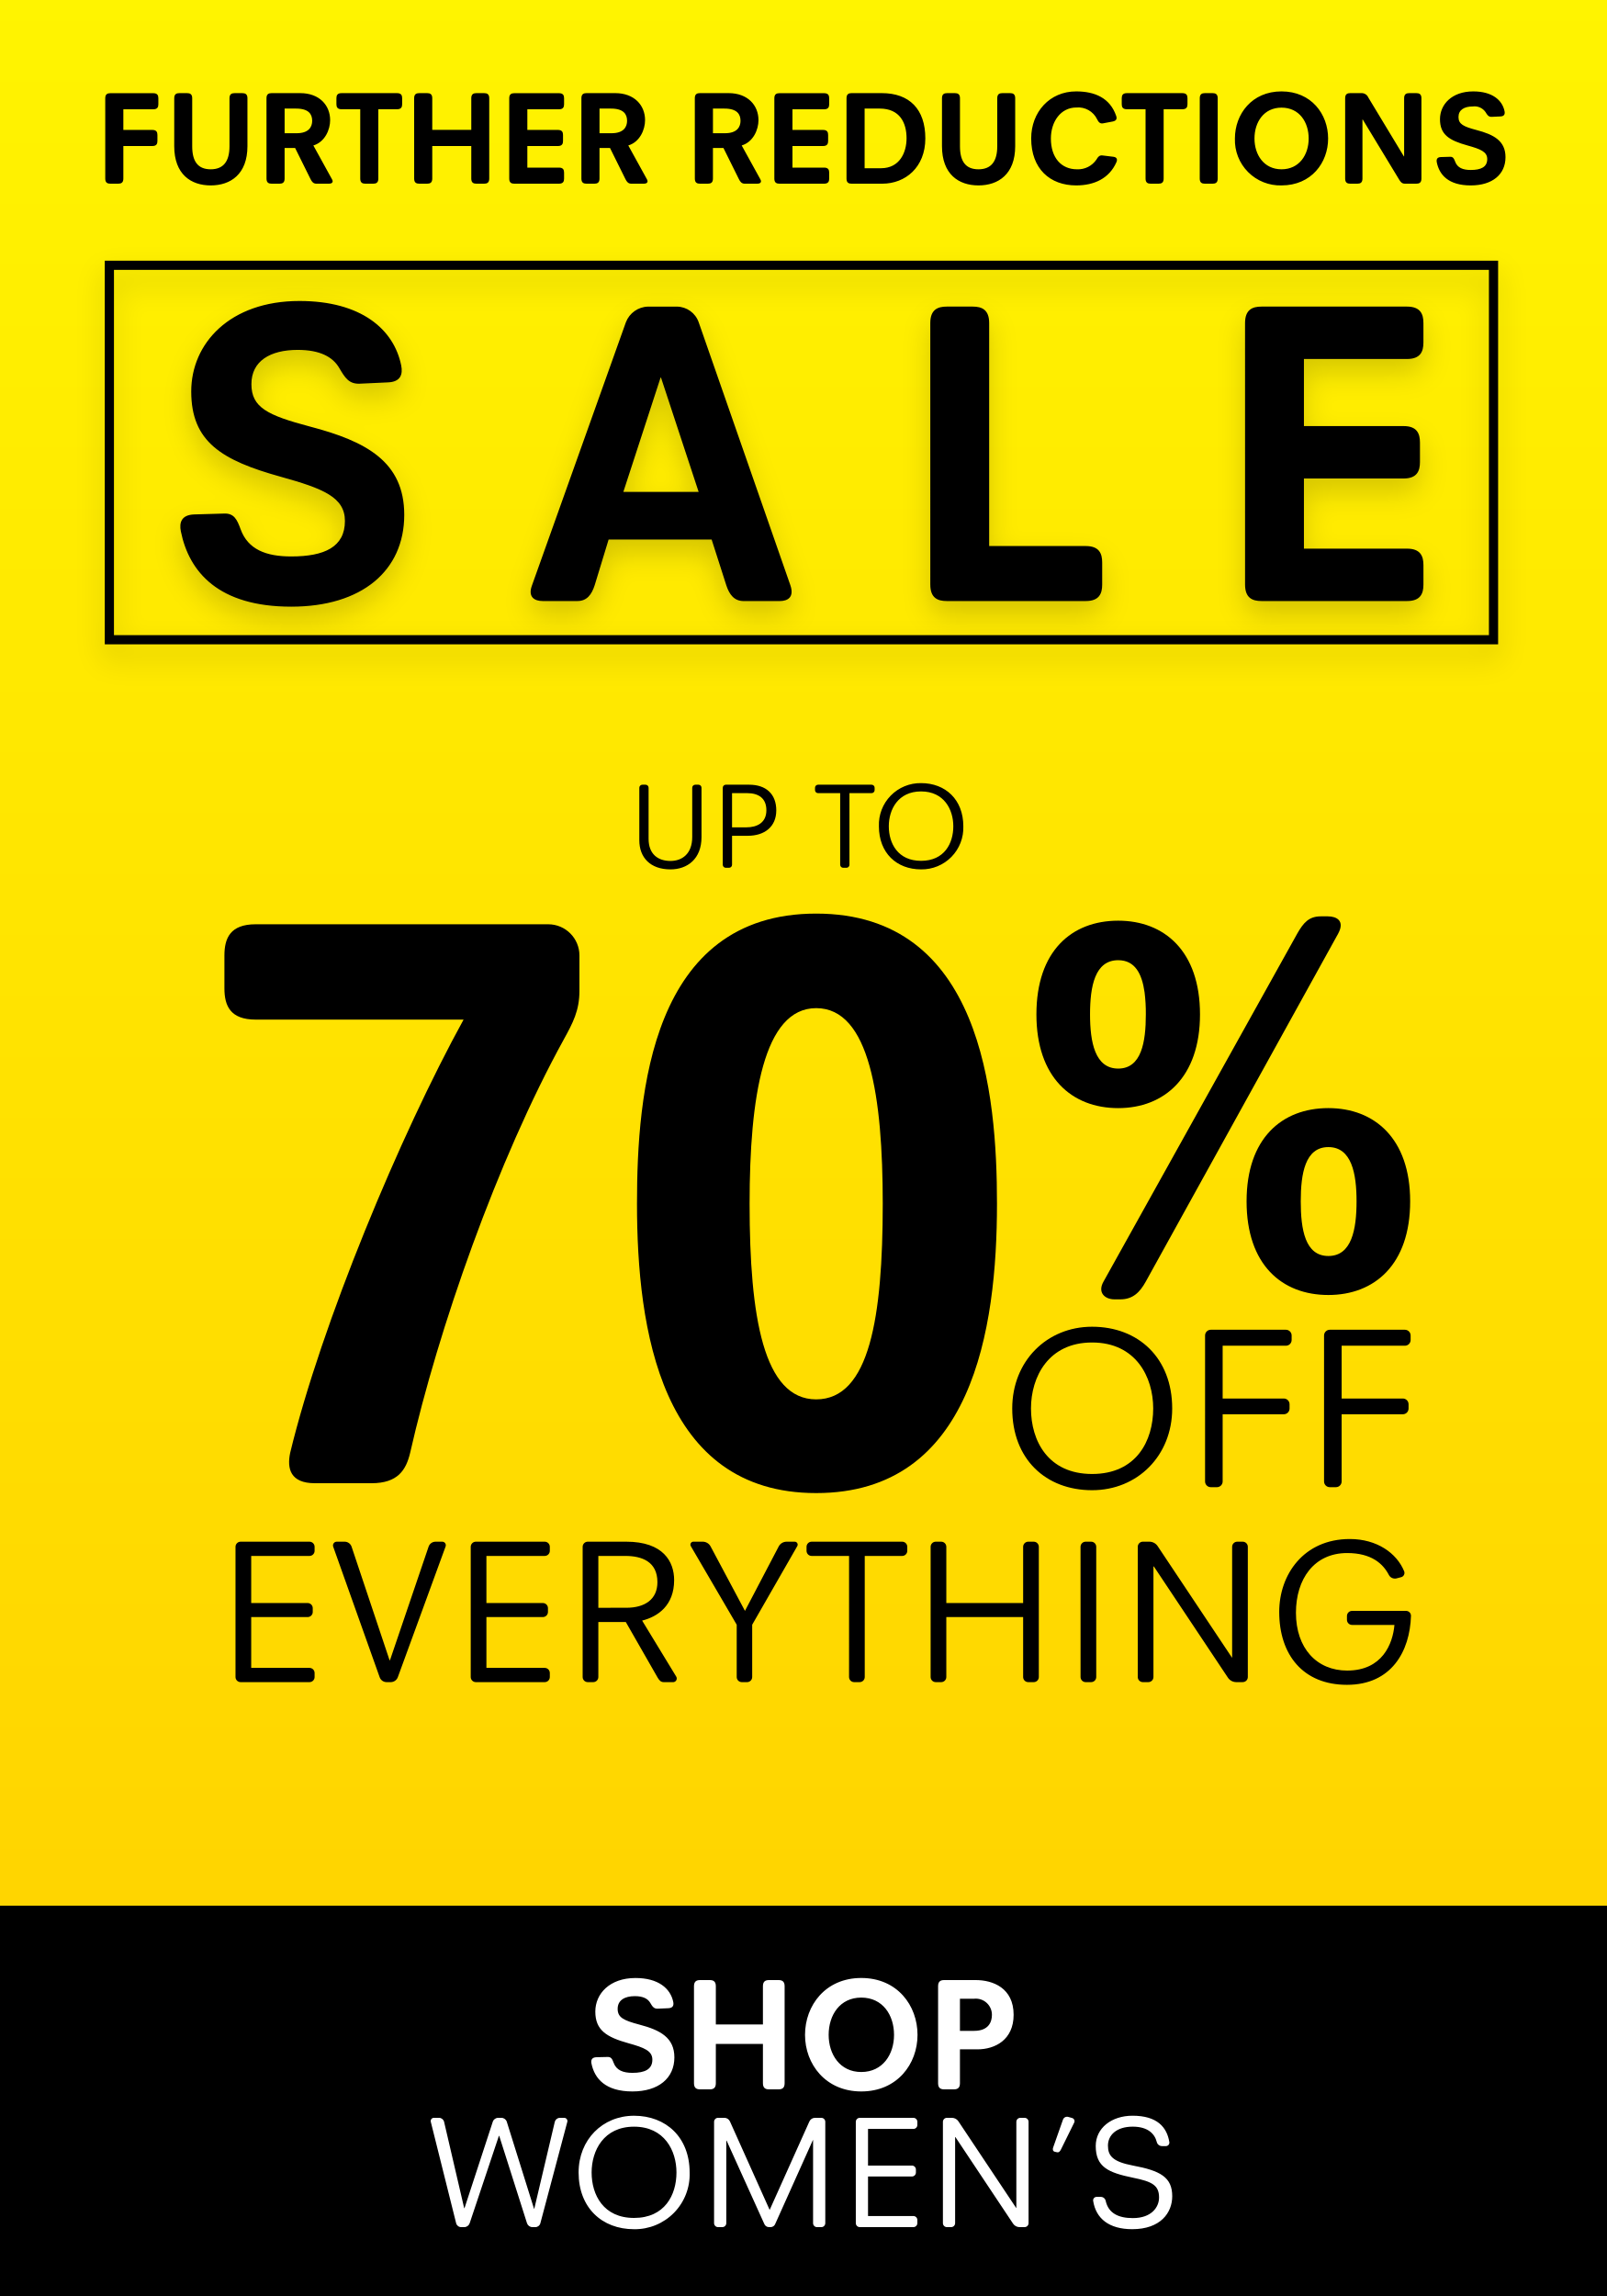
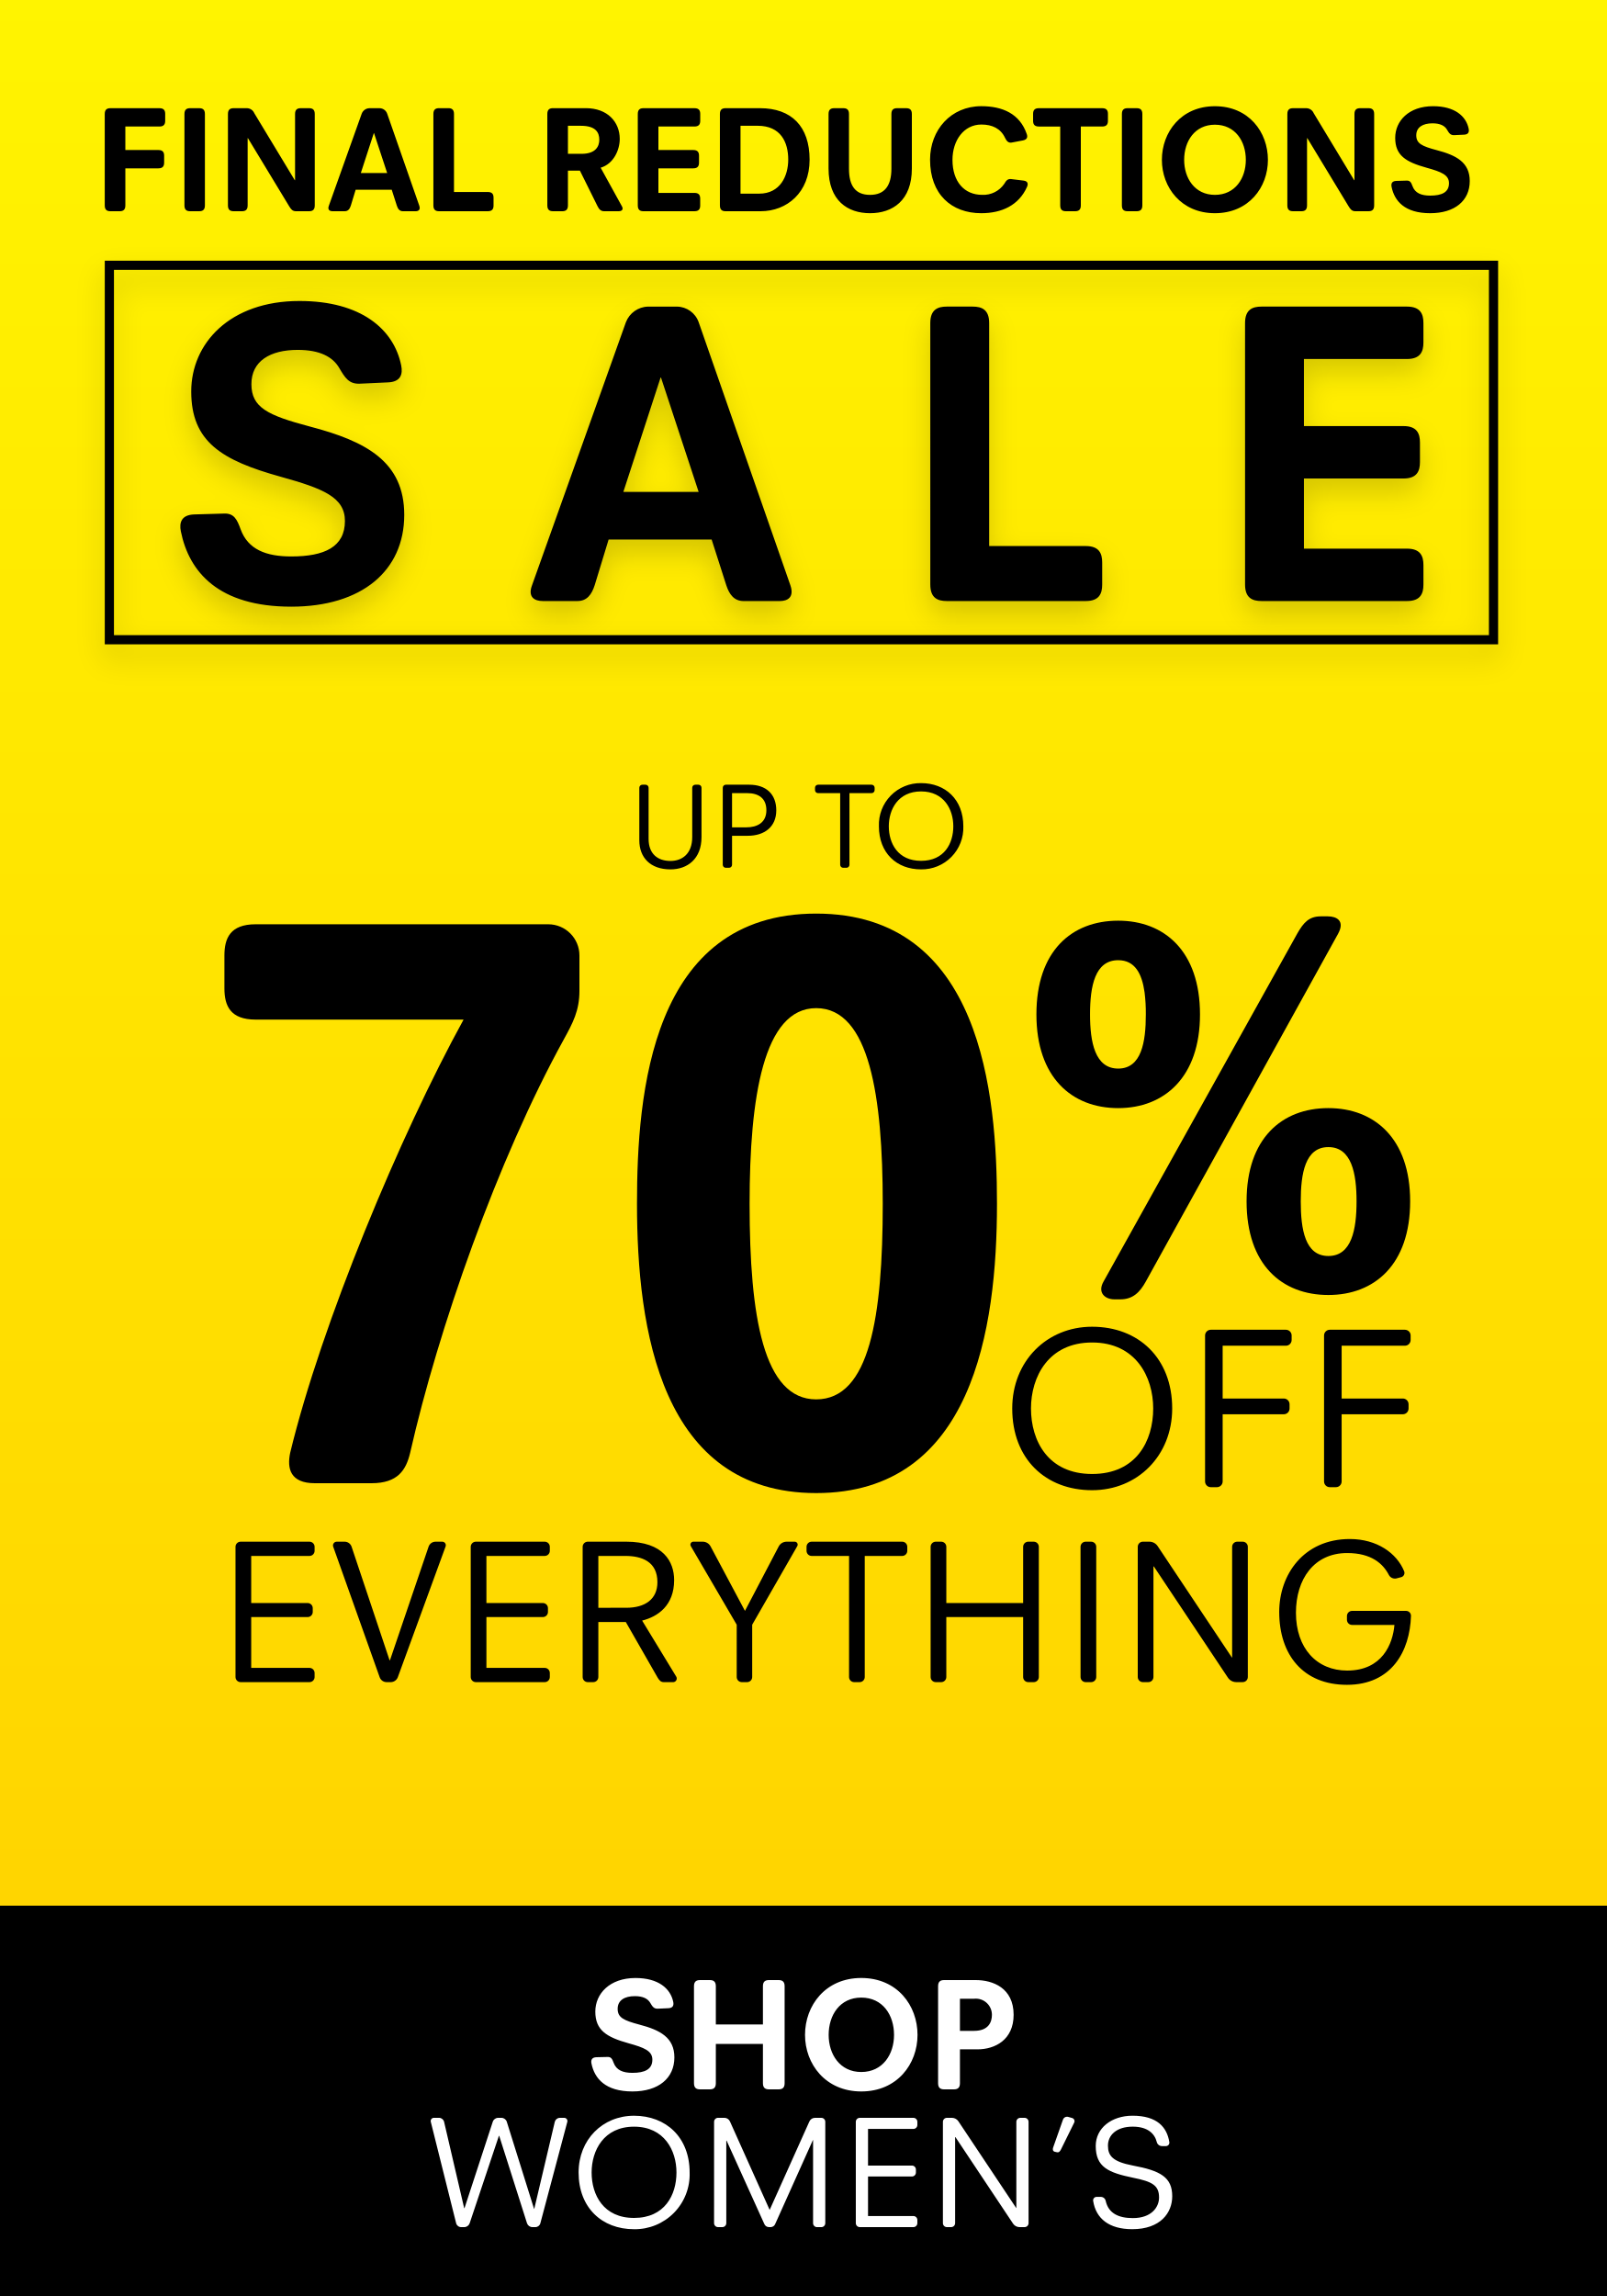
<svg xmlns="http://www.w3.org/2000/svg" viewBox="0 0 350 500">
  <defs>
    <style>
      .cls-1 {
        clip-path: url(#clip-Womens);
      }

      .cls-2 {
+         fill: #fff;
+       }
+ 
+       .cls-3 {
        fill: url(#linear-gradient);
      }

-       .cls-3, .cls-6 {
+       .cls-4, .cls-6 {
        fill: none;
      }

-       .cls-3 {
+       .cls-4 {
        stroke: #000;
        stroke-width: 2px;
-       }
- 
-       .cls-4 {
-         fill: #fff;
      }

      .cls-5 {
        stroke: none;
      }

      .cls-7 {
        filter: url(#Rectangle_702);
      }

      .cls-8 {
        filter: url(#Path_424);
      }
    </style>
    <linearGradient id="linear-gradient" x1="0.5" x2="0.5" y2="1" gradientUnits="objectBoundingBox">
      <stop offset="0" stop-color="#fff400" />
      <stop offset="1" stop-color="#ffce00" />
    </linearGradient>
-     <filter id="Path_424" x="30.273" y="59.54" width="288.748" height="84.574" filterUnits="userSpaceOnUse">
+     <filter id="Path_424" x="30.273" y="59.545" width="288.748" height="84.568" filterUnits="userSpaceOnUse">
      <feOffset dy="3" input="SourceAlpha" />
      <feGaussianBlur stdDeviation="3" result="blur" />
      <feFlood flood-opacity="0.161" />
      <feComposite operator="in" in2="blur" />
      <feComposite in="SourceGraphic" />
    </filter>
    <filter id="Rectangle_702" x="13.82" y="50.77" width="321.464" height="101.546" filterUnits="userSpaceOnUse">
      <feOffset dy="3" input="SourceAlpha" />
      <feGaussianBlur stdDeviation="3" result="blur-2" />
      <feFlood flood-opacity="0.161" />
      <feComposite operator="in" in2="blur-2" />
      <feComposite in="SourceGraphic" />
    </filter>
    <clipPath id="clip-Womens">
      <rect width="350" height="500" />
    </clipPath>
  </defs>
  <g id="Womens" class="cls-1">
-     <rect class="cls-4" width="350" height="500" />
-     <rect id="Rectangle_13" data-name="Rectangle 13" class="cls-2" width="350" height="500" />
+     <rect class="cls-2" width="350" height="500" />
+     <rect id="Rectangle_1011" data-name="Rectangle 1011" class="cls-2" width="350" height="500" />
+     <rect id="Rectangle_13" data-name="Rectangle 13" class="cls-3" width="350" height="500" />
    <g class="cls-8" transform="matrix(1, 0, 0, 1, 0, 0)">
      <path id="Path_424-2" data-name="Path 424" d="M148.306,56.936c1.792,8.864,8.2,16.408,24.046,16.408,15.37,0,24.611-7.827,24.611-19.991,0-11.6-8.3-16.03-20.557-19.237-9.241-2.452-12.73-4.149-12.73-9.241,0-5,4.055-7.449,10.09-7.449,4.809,0,7.638,1.509,9.053,3.96,1.226,2.075,2.075,3.489,4.432,3.4l6.129-.283c2.829-.094,3.3-1.792,2.923-3.678-1.6-7.921-8.77-14.05-22.16-14.05-15.182,0-23.574,9.241-23.574,19.708,0,10.938,6.6,14.993,19.519,18.576,9.147,2.546,13.956,4.432,13.956,9.618,0,5.658-4.432,7.732-11.693,7.732-5.469,0-9.43-1.509-11.033-5.941-.754-2.075-1.414-3.489-3.583-3.4l-6.506.189C148.4,53.353,147.929,55.05,148.306,56.936Zm76.475,11.787c-.943,2.546.566,3.395,2.357,3.395h7.544c2.074,0,3.112-1.414,3.772-3.489l3.018-9.9h22.443l3.206,10c.66,1.98,1.7,3.395,3.772,3.395h7.827c1.792,0,3.206-.849,2.357-3.395L261.085,11.391A5.08,5.08,0,0,0,256.37,8h-6.318a5.3,5.3,0,0,0-4.809,3.395Zm19.9-20.368,8.11-24.894h.094l8.2,24.894Zm66.856,20.18c0,2.923,1.6,3.583,3.583,3.583h30.269c2.923,0,3.583-1.6,3.583-3.583v-4.81c0-1.98-.66-3.583-3.583-3.583H324.358V11.579c0-2.923-1.6-3.583-3.583-3.583h-5.658c-1.98,0-3.583.66-3.583,3.583Zm68.554,0c0,2.923,1.6,3.583,3.583,3.583h31.684c2.923,0,3.583-1.6,3.583-3.583V64.291c0-1.98-.66-3.583-3.583-3.583H392.912V45.432H414.6c2.923,0,3.583-1.6,3.583-3.583V37.6c0-1.98-.66-3.583-3.583-3.583H392.912V19.406h22.443c2.923,0,3.583-1.6,3.583-3.583V11.579c0-1.98-.66-3.583-3.583-3.583H383.671c-1.98,0-3.583.66-3.583,3.583Z" transform="translate(-108.92 58.77)" />
    </g>
    <g class="cls-7" transform="matrix(1, 0, 0, 1, 0, 0)">
-       <g id="Rectangle_702-2" data-name="Rectangle 702" class="cls-3" transform="translate(22.82 56.77)">
+       <g id="Rectangle_702-2" data-name="Rectangle 702" class="cls-4" transform="translate(22.82 56.77)">
        <rect class="cls-5" width="303.464" height="83.546" />
        <rect class="cls-6" x="1" y="1" width="301.464" height="81.546" />
      </g>
    </g>
    <path id="Path_27" data-name="Path 27" d="M1.14,18.938c0,11.042,7.311,17.8,17.394,17.8,9.882,0,17.445-7.512,17.445-17.8,0-10.991-7.361-17.8-17.445-17.8C8.652,1.14,1.14,8.652,1.14,18.938Zm4.084,0c0-6.857,3.781-14.369,13.31-14.369s13.31,7.512,13.31,14.369c0,7.059-3.681,14.268-13.31,14.268C8.955,33.206,5.224,26,5.224,18.938ZM43.138,34.819a1.248,1.248,0,0,0,1.26,1.26H45.71a1.248,1.248,0,0,0,1.26-1.26V20.2H60.28a1.248,1.248,0,0,0,1.26-1.26v-.91a1.248,1.248,0,0,0-1.26-1.26H46.97V5.274H60.734a1.248,1.248,0,0,0,1.26-1.26V3.056a1.248,1.248,0,0,0-1.26-1.26H44.4a1.248,1.248,0,0,0-1.26,1.26Zm25.915,0a1.248,1.248,0,0,0,1.26,1.26h1.311a1.248,1.248,0,0,0,1.26-1.26V20.2H86.2a1.248,1.248,0,0,0,1.26-1.26v-.91a1.248,1.248,0,0,0-1.26-1.26H72.885V5.274H86.649a1.248,1.248,0,0,0,1.26-1.26V3.056a1.248,1.248,0,0,0-1.26-1.26H70.314a1.248,1.248,0,0,0-1.26,1.26Z" transform="translate(219.321 287.784)" />
-     <path id="Path_422" data-name="Path 422" d="M450.678,101.862c-1.416,2.477.354,3.893,2.359,3.893h1.3c2.713,0,4.247-1.534,5.545-3.893l41.88-75.738c1.534-2.831-.354-3.775-2.241-3.775h-1.534c-2.6,0-3.775,1.416-5.073,3.657Zm3.185-37.751c10.028,0,17.814-6.724,17.814-20.409,0-13.8-7.786-20.409-17.814-20.409-10.146,0-17.814,6.606-17.814,20.409C436.049,57.387,443.717,64.111,453.863,64.111Zm0-8.612c-5.073,0-6.135-5.781-6.135-11.8,0-6.135,1.062-11.8,6.135-11.8,3.663,0,5.173,2.952,5.742,6.993a35.554,35.554,0,0,1,.275,4.8c0,6.027-.944,11.808-6.017,11.808Zm27.959,28.9c0,13.8,7.668,20.409,17.814,20.409,10.028,0,17.814-6.606,17.814-20.409,0-13.685-7.786-20.291-17.814-20.291-10.145,0-17.813,6.61-17.813,20.292Zm11.8,0c0-6.017.944-11.8,6.017-11.8s6.135,5.781,6.135,11.8c0,6.135-1.062,11.915-6.135,11.915S493.62,90.537,493.62,84.4Z" transform="translate(-210.321 177.204)" />
+     <path id="Path_422" data-name="Path 422" d="M450.678,101.862c-1.416,2.477.354,3.893,2.359,3.893h1.3c2.713,0,4.247-1.534,5.545-3.893l41.88-75.738c1.534-2.831-.354-3.775-2.241-3.775h-1.534c-2.6,0-3.775,1.416-5.073,3.657Zm3.185-37.751c10.028,0,17.814-6.724,17.814-20.409,0-13.8-7.786-20.409-17.814-20.409-10.146,0-17.814,6.606-17.814,20.409C436.049,57.387,443.717,64.111,453.863,64.111Zm0-8.612c-5.073,0-6.135-5.781-6.135-11.8,0-6.135,1.062-11.8,6.135-11.8,3.663,0,5.173,2.952,5.742,6.993a35.549,35.549,0,0,1,.275,4.8c0,6.027-.944,11.808-6.017,11.808Zm27.959,28.9c0,13.8,7.668,20.409,17.814,20.409,10.028,0,17.814-6.606,17.814-20.409,0-13.685-7.786-20.291-17.814-20.291-10.145,0-17.813,6.61-17.813,20.292Zm11.8,0c0-6.017.944-11.8,6.017-11.8s6.135,5.781,6.135,11.8c0,6.135-1.062,11.915-6.135,11.915S493.62,90.537,493.62,84.4Z" transform="translate(-210.321 177.204)" />
    <path id="Path_427" data-name="Path 427" d="M9.232,35.824a1.114,1.114,0,0,0,1.124,1.124H25.334a1.114,1.114,0,0,0,1.124-1.124v-.855a1.114,1.114,0,0,0-1.124-1.124H12.651V22.78H24.93a1.114,1.114,0,0,0,1.124-1.124v-.81a1.114,1.114,0,0,0-1.124-1.124H12.651V9.467H25.334a1.114,1.114,0,0,0,1.124-1.124V7.488a1.114,1.114,0,0,0-1.124-1.124H10.357A1.114,1.114,0,0,0,9.232,7.488Zm31.394.045a1.6,1.6,0,0,0,1.484,1.079h.945a1.654,1.654,0,0,0,1.529-1.079L54.975,7.443a.775.775,0,0,0-.72-1.079H52.771a1.6,1.6,0,0,0-1.484,1.079L42.876,32.181h-.09L34.51,7.443a1.6,1.6,0,0,0-1.484-1.079H31.271a.817.817,0,0,0-.765,1.079Zm19.835-.045a1.114,1.114,0,0,0,1.124,1.124H76.564a1.114,1.114,0,0,0,1.124-1.124v-.855a1.114,1.114,0,0,0-1.124-1.124H63.88V22.78H76.159a1.114,1.114,0,0,0,1.124-1.124v-.81a1.114,1.114,0,0,0-1.124-1.124H63.88V9.467H76.564a1.114,1.114,0,0,0,1.124-1.124V7.488a1.114,1.114,0,0,0-1.124-1.124H61.586a1.114,1.114,0,0,0-1.124,1.124Zm24.378,0a1.114,1.114,0,0,0,1.124,1.124h1.169a1.114,1.114,0,0,0,1.124-1.124V23.86H94.24l6.927,12.1c.36.585.675.99,1.349.99h1.934a.8.8,0,0,0,.765-1.214L97.793,23.545c3.418-.855,6.971-3.283,6.971-8.816,0-4-2.339-8.366-10.435-8.366H85.964A1.114,1.114,0,0,0,84.84,7.488Zm3.418-15.067V9.467H94.15c3.553,0,6.971,1.214,6.971,5.712,0,3.733-2.7,5.577-6.792,5.577Zm30.135,15.067a1.114,1.114,0,0,0,1.124,1.124h1.124a1.114,1.114,0,0,0,1.124-1.124V24.445l9.805-17.091a.644.644,0,0,0-.54-.99h-1.8a1.949,1.949,0,0,0-1.664.99l-7.376,14.078L112.681,7.353a1.949,1.949,0,0,0-1.664-.99h-2.069a.644.644,0,0,0-.54.99l9.985,17.091Zm24.468,0a1.114,1.114,0,0,0,1.124,1.124h1.169a1.114,1.114,0,0,0,1.124-1.124V9.467h8.141a1.114,1.114,0,0,0,1.124-1.124V7.488a1.114,1.114,0,0,0-1.124-1.124h-19.7A1.114,1.114,0,0,0,133.6,7.488v.855a1.114,1.114,0,0,0,1.124,1.124h8.141Zm17.766,0a1.114,1.114,0,0,0,1.124,1.124h1.169a1.114,1.114,0,0,0,1.124-1.124V22.78h16.732V35.824a1.114,1.114,0,0,0,1.124,1.124h1.169a1.114,1.114,0,0,0,1.124-1.124V7.488a1.114,1.114,0,0,0-1.124-1.124H181.9a1.114,1.114,0,0,0-1.124,1.124V19.722H164.045V7.488a1.114,1.114,0,0,0-1.124-1.124h-1.169a1.114,1.114,0,0,0-1.124,1.124Zm32.654,0a1.114,1.114,0,0,0,1.124,1.124h1.169a1.114,1.114,0,0,0,1.124-1.124V7.488a1.114,1.114,0,0,0-1.124-1.124H194.4a1.114,1.114,0,0,0-1.124,1.124Zm12.459,0a1.114,1.114,0,0,0,1.124,1.124h1.169a1.114,1.114,0,0,0,1.124-1.124V11.761h.09L225.394,36a2.178,2.178,0,0,0,1.754.945h1.439a1.114,1.114,0,0,0,1.124-1.124V7.488a1.114,1.114,0,0,0-1.124-1.124h-1.169a1.114,1.114,0,0,0-1.124,1.124V31.6h-.045L210.057,7.308a2.178,2.178,0,0,0-1.754-.945h-1.439a1.114,1.114,0,0,0-1.124,1.124Zm30.81-14.168c0,9.355,5.217,15.877,14.753,15.877,9.715,0,13.718-7.331,13.943-15.022a1.066,1.066,0,0,0-1.079-1.079H252.425a1.114,1.114,0,0,0-1.124,1.124v.81a1.114,1.114,0,0,0,1.124,1.124h9.22c-.36,4.138-2.654,9.94-10.3,9.94-6.612,0-11.154-4.858-11.154-12.594,0-7.286,3.913-13,11.154-13,5.307,0,7.826,2.339,9.085,4.768a1.48,1.48,0,0,0,1.619.765l1.034-.27a.964.964,0,0,0,.675-1.3c-1.619-3.958-5.937-7.016-11.829-7.016-10.073,0-15.381,7.777-15.381,15.873Z" transform="translate(42.061 329.37)" />
    <rect id="Rectangle_703" data-name="Rectangle 703" width="350" height="85" transform="translate(0 415)" />
-     <path id="Path_534" data-name="Path 534" class="cls-4" d="M128.818,20.365c.665,3.29,3.045,6.09,8.925,6.09,5.705,0,9.135-2.905,9.135-7.42,0-4.3-3.08-5.95-7.63-7.14-3.43-.91-4.725-1.54-4.725-3.43,0-1.855,1.5-2.765,3.745-2.765,1.785,0,2.835.56,3.36,1.47.455.77.77,1.3,1.645,1.26l2.275-.1c1.05-.035,1.225-.665,1.085-1.365-.6-2.94-3.255-5.215-8.225-5.215-5.635,0-8.75,3.43-8.75,7.315,0,4.06,2.45,5.565,7.245,6.9,3.4.945,5.18,1.645,5.18,3.57,0,2.1-1.645,2.87-4.34,2.87-2.03,0-3.5-.56-4.1-2.2-.28-.77-.525-1.3-1.33-1.26L129.9,19C128.853,19.035,128.678,19.665,128.818,20.365Zm22.33,4.305c0,1.085.6,1.33,1.33,1.33h2.1c.735,0,1.33-.245,1.33-1.33V16.1h10.255v8.57c0,1.085.6,1.33,1.33,1.33h2.065c.735,0,1.33-.245,1.33-1.33V3.53c0-1.085-.6-1.33-1.33-1.33h-2.065c-.735,0-1.33.245-1.33,1.33v8.33H155.908V3.53c0-1.085-.6-1.33-1.33-1.33h-2.1c-.735,0-1.33.245-1.33,1.33Zm24.185-10.535c0,6.335,4.445,12.32,12.25,12.32,7.84,0,12.25-5.985,12.25-12.32,0-6.405-4.41-12.39-12.25-12.39C179.778,1.745,175.333,7.73,175.333,14.135Zm5.145,0c0-4.305,2.45-8.12,7.1-8.12,4.69,0,7.14,3.815,7.14,8.12,0,4.235-2.45,8.085-7.14,8.085C182.928,22.22,180.478,18.37,180.478,14.135ZM204.313,24.67c0,1.085.6,1.33,1.33,1.33h2.1c.735,0,1.33-.245,1.33-1.33V17.285h3.815c3.78,0,7.875-2.03,7.875-7.525,0-5.845-4.515-7.56-8.26-7.56h-6.86c-.735,0-1.33.245-1.33,1.33Zm4.76-11.41v-7h3.115a3.511,3.511,0,0,1,3.85,3.5c0,1.54-.7,3.5-3.885,3.5ZM99.348,55.16a1.124,1.124,0,0,0,1.085.84h.7a1.242,1.242,0,0,0,1.155-.84l6.37-19.04h.07l6.055,19.04a1.242,1.242,0,0,0,1.155.84h.665a1.124,1.124,0,0,0,1.085-.84l5.88-22.12a.7.7,0,0,0-.665-.84h-.98a1.156,1.156,0,0,0-1.085.84l-4.48,19h-.035l-5.95-19a1.242,1.242,0,0,0-1.155-.84h-.735a1.242,1.242,0,0,0-1.155.84l-6.16,18.83h-.07l-4.375-18.8a1.148,1.148,0,0,0-1.085-.875H94.483a.7.7,0,0,0-.665.84Zm26.67-11.06c0,7.665,5.075,12.355,12.075,12.355A11.935,11.935,0,0,0,150.2,44.1c0-7.63-5.11-12.355-12.11-12.355C131.233,31.745,126.018,36.96,126.018,44.1Zm2.835,0c0-4.76,2.625-9.975,9.24-9.975s9.24,5.215,9.24,9.975c0,4.9-2.555,9.9-9.24,9.9C131.443,54.005,128.853,49,128.853,44.1Zm26.67,11.025A.867.867,0,0,0,156.4,56h.91a.866.866,0,0,0,.875-.875V37.17h.07l8.19,18.1A1.1,1.1,0,0,0,167.46,56h.42a1.087,1.087,0,0,0,.98-.735l8.19-18.235h.035v18.1a.867.867,0,0,0,.875.875h.91a.866.866,0,0,0,.875-.875V33.075a.866.866,0,0,0-.875-.875H177.5a1.339,1.339,0,0,0-1.225.805l-8.645,19.25L158.988,33a1.339,1.339,0,0,0-1.225-.805H156.4a.867.867,0,0,0-.875.875Zm30.87,0a.867.867,0,0,0,.875.875h11.655a.866.866,0,0,0,.875-.875V54.46a.866.866,0,0,0-.875-.875h-9.87v-8.61h9.555a.867.867,0,0,0,.875-.875v-.63a.867.867,0,0,0-.875-.875h-9.555v-7.98h9.87a.866.866,0,0,0,.875-.875v-.665a.866.866,0,0,0-.875-.875H187.268a.867.867,0,0,0-.875.875Zm18.97,0a.867.867,0,0,0,.875.875h.91a.866.866,0,0,0,.875-.875V36.4h.07l12.565,18.865a1.7,1.7,0,0,0,1.365.735h1.12a.866.866,0,0,0,.875-.875V33.075a.866.866,0,0,0-.875-.875h-.91a.866.866,0,0,0-.875.875v18.76h-.035l-12.6-18.9a1.7,1.7,0,0,0-1.365-.735h-1.12a.867.867,0,0,0-.875.875ZM230.178,39.69c.455.1.665-.175.875-.56l2.9-5.88a.718.718,0,0,0-.455-1.015l-.875-.245a.944.944,0,0,0-1.12.63l-2.135,6.055c-.14.385-.07.805.35.91Zm7.91,10.6c.6,3.85,3.465,6.16,8.505,6.16,6.16,0,8.715-3.57,8.715-7.175,0-4.13-2.555-5.565-8.575-6.685-4.375-.84-5.425-2.1-5.425-4.34,0-2.275,1.855-4.13,5.39-4.13,3.29,0,4.795,1.54,5.25,3.36a1.157,1.157,0,0,0,1.12.875h.875a.757.757,0,0,0,.735-.875c-.525-3.22-2.625-5.74-8.015-5.74-4.585,0-8.015,2.7-8.015,6.58,0,4.585,2.7,5.81,8.155,6.93,4.2.84,5.635,1.68,5.635,4.305,0,2.1-1.645,4.48-5.705,4.48-3.185,0-5.32-1.085-5.915-3.745a1.089,1.089,0,0,0-1.085-.875h-.91a.757.757,0,0,0-.736.88Z" transform="translate(0 429)" />
+     <path id="Path_534" data-name="Path 534" class="cls-2" d="M128.818,20.365c.665,3.29,3.045,6.09,8.925,6.09,5.705,0,9.135-2.905,9.135-7.42,0-4.3-3.08-5.95-7.63-7.14-3.43-.91-4.725-1.54-4.725-3.43,0-1.855,1.5-2.765,3.745-2.765,1.785,0,2.835.56,3.36,1.47.455.77.77,1.3,1.645,1.26l2.275-.1c1.05-.035,1.225-.665,1.085-1.365-.6-2.94-3.255-5.215-8.225-5.215-5.635,0-8.75,3.43-8.75,7.315,0,4.06,2.45,5.565,7.245,6.9,3.4.945,5.18,1.645,5.18,3.57,0,2.1-1.645,2.87-4.34,2.87-2.03,0-3.5-.56-4.1-2.2-.28-.77-.525-1.3-1.33-1.26L129.9,19C128.853,19.035,128.678,19.665,128.818,20.365Zm22.33,4.305c0,1.085.6,1.33,1.33,1.33h2.1c.735,0,1.33-.245,1.33-1.33V16.1h10.255v8.57c0,1.085.6,1.33,1.33,1.33h2.065c.735,0,1.33-.245,1.33-1.33V3.53c0-1.085-.6-1.33-1.33-1.33h-2.065c-.735,0-1.33.245-1.33,1.33v8.33H155.908V3.53c0-1.085-.6-1.33-1.33-1.33h-2.1c-.735,0-1.33.245-1.33,1.33Zm24.185-10.535c0,6.335,4.445,12.32,12.25,12.32,7.84,0,12.25-5.985,12.25-12.32,0-6.405-4.41-12.39-12.25-12.39C179.778,1.745,175.333,7.73,175.333,14.135Zm5.145,0c0-4.305,2.45-8.12,7.1-8.12,4.69,0,7.14,3.815,7.14,8.12,0,4.235-2.45,8.085-7.14,8.085C182.928,22.22,180.478,18.37,180.478,14.135ZM204.313,24.67c0,1.085.6,1.33,1.33,1.33h2.1c.735,0,1.33-.245,1.33-1.33V17.285h3.815c3.78,0,7.875-2.03,7.875-7.525,0-5.845-4.515-7.56-8.26-7.56h-6.86c-.735,0-1.33.245-1.33,1.33Zm4.76-11.41v-7h3.115a3.511,3.511,0,0,1,3.85,3.5c0,1.54-.7,3.5-3.885,3.5ZM99.348,55.16a1.124,1.124,0,0,0,1.085.84h.7a1.242,1.242,0,0,0,1.155-.84l6.37-19.04h.07l6.055,19.04a1.242,1.242,0,0,0,1.155.84h.665a1.124,1.124,0,0,0,1.085-.84l5.88-22.12a.7.7,0,0,0-.665-.84h-.98a1.156,1.156,0,0,0-1.085.84l-4.48,19h-.035l-5.95-19a1.242,1.242,0,0,0-1.155-.84h-.735a1.242,1.242,0,0,0-1.155.84l-6.16,18.83h-.07l-4.375-18.8a1.148,1.148,0,0,0-1.085-.875H94.483a.7.7,0,0,0-.665.84Zm26.67-11.06c0,7.665,5.075,12.355,12.075,12.355A11.935,11.935,0,0,0,150.2,44.1c0-7.63-5.11-12.355-12.11-12.355C131.233,31.745,126.018,36.96,126.018,44.1Zm2.835,0c0-4.76,2.625-9.975,9.24-9.975s9.24,5.215,9.24,9.975c0,4.9-2.555,9.9-9.24,9.9C131.443,54.005,128.853,49,128.853,44.1Zm26.67,11.025A.867.867,0,0,0,156.4,56h.91a.866.866,0,0,0,.875-.875V37.17h.07l8.19,18.1a1.1,1.1,0,0,0,1.015.73h.42a1.087,1.087,0,0,0,.98-.735l8.19-18.235h.035v18.1a.867.867,0,0,0,.875.875h.91a.866.866,0,0,0,.875-.875V33.075a.866.866,0,0,0-.875-.875H177.5a1.339,1.339,0,0,0-1.225.805l-8.645,19.25L158.988,33a1.339,1.339,0,0,0-1.225-.805H156.4a.867.867,0,0,0-.875.875Zm30.87,0a.867.867,0,0,0,.875.875h11.655a.866.866,0,0,0,.875-.875V54.46a.866.866,0,0,0-.875-.875h-9.87v-8.61h9.555a.867.867,0,0,0,.875-.875v-.63a.867.867,0,0,0-.875-.875h-9.555v-7.98h9.87a.866.866,0,0,0,.875-.875v-.665a.866.866,0,0,0-.875-.875H187.268a.867.867,0,0,0-.875.875Zm18.97,0a.867.867,0,0,0,.875.875h.91a.866.866,0,0,0,.875-.875V36.4h.07l12.565,18.865a1.7,1.7,0,0,0,1.365.735h1.12a.866.866,0,0,0,.875-.875V33.075a.866.866,0,0,0-.875-.875h-.91a.866.866,0,0,0-.875.875v18.76h-.035l-12.6-18.9a1.7,1.7,0,0,0-1.365-.735h-1.12a.867.867,0,0,0-.875.875ZM230.178,39.69c.455.1.665-.175.875-.56l2.9-5.88a.718.718,0,0,0-.455-1.015l-.875-.245a.944.944,0,0,0-1.12.63l-2.135,6.055c-.14.385-.07.805.35.91Zm7.91,10.6c.6,3.85,3.465,6.16,8.505,6.16,6.16,0,8.715-3.57,8.715-7.175,0-4.13-2.555-5.565-8.575-6.685-4.375-.84-5.425-2.1-5.425-4.34,0-2.275,1.855-4.13,5.39-4.13,3.29,0,4.795,1.54,5.25,3.36a1.157,1.157,0,0,0,1.12.875h.875a.757.757,0,0,0,.735-.875c-.525-3.22-2.625-5.74-8.015-5.74-4.585,0-8.015,2.7-8.015,6.58,0,4.585,2.7,5.81,8.155,6.93,4.2.84,5.635,1.68,5.635,4.305,0,2.1-1.645,4.48-5.705,4.48-3.185,0-5.32-1.085-5.915-3.745a1.089,1.089,0,0,0-1.085-.875h-.91a.757.757,0,0,0-.736.88Z" transform="translate(0 429)" />
    <path id="Path_523" data-name="Path 523" d="M1.78,13.593c0,3.725,2.368,6.333,6.785,6.333,3.672,0,6.759-2.262,6.759-7.025V2.151a.659.659,0,0,0-.665-.665h-.692a.659.659,0,0,0-.665.665V12.875c0,3.7-2.235,5.216-4.737,5.216C5.8,18.09,3.8,16.574,3.8,13.274V2.151a.659.659,0,0,0-.665-.665h-.69a.659.659,0,0,0-.665.665Zm18.174,5.322a.659.659,0,0,0,.665.665h.692a.659.659,0,0,0,.665-.665V12.609h3.433c3.619,0,6.2-1.943,6.2-5.535,0-3.512-2.182-5.588-5.907-5.588H20.62a.659.659,0,0,0-.665.665Zm2.022-8.143V3.322h3.3c2.448,0,4.178,1.091,4.178,3.725,0,2.741-2.049,3.725-4.364,3.725Zm23.55,8.143a.659.659,0,0,0,.665.665h.692a.659.659,0,0,0,.665-.665V3.322h4.816a.659.659,0,0,0,.665-.665V2.151a.659.659,0,0,0-.665-.665H40.71a.659.659,0,0,0-.665.665v.506a.659.659,0,0,0,.665.665h4.816Zm8.435-8.382c0,5.828,3.858,9.393,9.18,9.393a9.074,9.074,0,0,0,9.207-9.393c0-5.8-3.885-9.393-9.207-9.393a9.052,9.052,0,0,0-9.179,9.393Zm2.155,0c0-3.619,2-7.584,7.025-7.584s7.025,3.965,7.025,7.584c0,3.725-1.943,7.531-7.025,7.531-5.055,0-7.024-3.805-7.024-7.531Z" transform="translate(137.462 169.399)" />
-     <path id="Path_542" data-name="Path 542" d="M-152.076-1.1c0,.9.493,1.1,1.1,1.1h1.74c.609,0,1.1-.2,1.1-1.1V-8.2h6.322c.9,0,1.1-.493,1.1-1.1v-1.305c0-.609-.2-1.1-1.1-1.1h-6.322V-16.2h6.525c.9,0,1.1-.493,1.1-1.1v-1.305c0-.609-.2-1.1-1.1-1.1h-9.367c-.609,0-1.1.2-1.1,1.1Zm15.022-7.076c0,6.148,3.654,8.555,7.946,8.555s8-2.407,8-8.555v-10.44c0-.9-.493-1.1-1.1-1.1h-1.711c-.609,0-1.1.2-1.1,1.1V-8.149c0,3.277-1.305,5.017-4.089,5.017-2.813,0-4.031-1.74-4.031-5.017V-18.618c0-.9-.493-1.1-1.1-1.1h-1.711c-.609,0-1.1.2-1.1,1.1Zm20.1,7.076c0,.9.493,1.1,1.1,1.1h1.74c.609,0,1.1-.2,1.1-1.1V-7.77h2.291l3.364,6.786c.29.58.609.986,1.276.986h2.755c.58,0,.783-.261.783-.522a.962.962,0,0,0-.145-.435l-4.06-7.366c2.523-.754,3.654-3.451,3.654-5.51,0-3.248-2.349-5.887-6.5-5.887h-6.264c-.609,0-1.1.2-1.1,1.1Zm3.944-9.889v-5.365h2.494c2.784,0,3.509,1.247,3.509,2.668,0,1.276-.7,2.7-3.393,2.7ZM-96.541-1.1c0,.9.493,1.1,1.1,1.1h1.74c.609,0,1.1-.2,1.1-1.1V-16.211h4.089c.9,0,1.1-.493,1.1-1.1v-1.305c0-.609-.2-1.1-1.1-1.1H-100.63c-.9,0-1.1.493-1.1,1.1v1.305c0,.609.2,1.1,1.1,1.1h4.089Zm11.745,0c0,.9.493,1.1,1.1,1.1h1.74c.609,0,1.1-.2,1.1-1.1V-8.2h8.5v7.1c0,.9.493,1.1,1.1,1.1h1.711c.609,0,1.1-.2,1.1-1.1V-18.618c0-.9-.493-1.1-1.1-1.1h-1.711c-.609,0-1.1.2-1.1,1.1v6.9h-8.5v-6.9c0-.9-.493-1.1-1.1-1.1H-83.7c-.609,0-1.1.2-1.1,1.1Zm20.706,0c0,.9.493,1.1,1.1,1.1h9.744c.9,0,1.1-.493,1.1-1.1V-2.4c0-.609-.2-1.1-1.1-1.1h-6.9V-8.2h6.67c.9,0,1.1-.493,1.1-1.1v-1.305c0-.609-.2-1.1-1.1-1.1h-6.67V-16.2h6.9c.9,0,1.1-.493,1.1-1.1v-1.305c0-.609-.2-1.1-1.1-1.1H-62.99c-.609,0-1.1.2-1.1,1.1Zm15.718,0c0,.9.493,1.1,1.1,1.1h1.74c.609,0,1.1-.2,1.1-1.1V-7.77h2.291l3.364,6.786c.29.58.609.986,1.276.986h2.755c.58,0,.783-.261.783-.522A.962.962,0,0,0-34.1-.957l-4.06-7.366c2.523-.754,3.654-3.451,3.654-5.51,0-3.248-2.349-5.887-6.5-5.887H-47.27c-.609,0-1.1.2-1.1,1.1Zm3.944-9.889v-5.365h2.494c2.784,0,3.509,1.247,3.509,2.668,0,1.276-.7,2.7-3.393,2.7ZM-23.664-1.1c0,.9.493,1.1,1.1,1.1h1.74c.609,0,1.1-.2,1.1-1.1V-7.77h2.291l3.364,6.786c.29.58.609.986,1.276.986h2.755c.58,0,.783-.261.783-.522A.961.961,0,0,0-9.4-.957l-4.06-7.366c2.523-.754,3.654-3.451,3.654-5.51,0-3.248-2.349-5.887-6.5-5.887H-22.57c-.609,0-1.1.2-1.1,1.1Zm3.944-9.889v-5.365h2.494c2.784,0,3.509,1.247,3.509,2.668,0,1.276-.7,2.7-3.393,2.7ZM-6.351-1.1c0,.9.493,1.1,1.1,1.1H4.495c.9,0,1.1-.493,1.1-1.1V-2.4c0-.609-.2-1.1-1.1-1.1h-6.9V-8.2h6.67c.9,0,1.1-.493,1.1-1.1v-1.305c0-.609-.2-1.1-1.1-1.1h-6.67V-16.2h6.9c.9,0,1.1-.493,1.1-1.1v-1.305c0-.609-.2-1.1-1.1-1.1H-5.249c-.609,0-1.1.2-1.1,1.1Zm15.718,0c0,.9.493,1.1,1.1,1.1h6.7c5.017,0,9.367-3.567,9.367-9.86,0-6.38-3.48-9.86-9.483-9.86H10.469c-.609,0-1.1.2-1.1,1.1Zm3.944-2.262V-16.356h3.277c4.437,0,5.858,3.161,5.858,6.467,0,3.1-1.508,6.525-5.568,6.525ZM30.16-8.178c0,6.148,3.654,8.555,7.946,8.555s8-2.407,8-8.555v-10.44c0-.9-.493-1.1-1.1-1.1H43.3c-.609,0-1.1.2-1.1,1.1V-8.149c0,3.277-1.305,5.017-4.089,5.017-2.813,0-4.031-1.74-4.031-5.017V-18.618c0-.9-.493-1.1-1.1-1.1H31.262c-.609,0-1.1.2-1.1,1.1ZM49.59-9.86c0,6.612,4.089,10.237,9.8,10.237,3.915,0,7.192-1.508,8.758-5.046.232-.522.2-1.073-.638-1.189l-2.378-.29c-.667-.087-.986.29-1.334.9a4.844,4.844,0,0,1-4.234,2.117c-3.422,0-5.684-2.523-5.684-6.7,0-3.683,2.146-6.757,5.539-6.757a4.559,4.559,0,0,1,4.524,2.552c.29.609.638,1.015,1.276.9l2.146-.406c.87-.174.928-.7.725-1.247-1.334-3.857-4.611-5.307-8.7-5.307C53.592-20.1,49.59-15.573,49.59-9.86ZM74.5-1.1c0,.9.493,1.1,1.1,1.1h1.74c.609,0,1.1-.2,1.1-1.1V-16.211h4.089c.9,0,1.1-.493,1.1-1.1v-1.305c0-.609-.2-1.1-1.1-1.1H70.412c-.9,0-1.1.493-1.1,1.1v1.305c0,.609.2,1.1,1.1,1.1H74.5Zm11.8,0c0,.9.493,1.1,1.1,1.1h1.711c.609,0,1.1-.2,1.1-1.1V-18.618c0-.9-.493-1.1-1.1-1.1H87.406c-.609,0-1.1.2-1.1,1.1Zm7.66-8.731a9.878,9.878,0,0,0,2.868,7.3A9.878,9.878,0,0,0,104.11.377c6.5,0,10.15-4.959,10.15-10.208,0-5.307-3.654-10.266-10.15-10.266C97.643-20.1,93.96-15.138,93.96-9.831Zm4.263,0c0-3.567,2.03-6.728,5.887-6.728,3.886,0,5.916,3.161,5.916,6.728,0,3.509-2.03,6.7-5.916,6.7C100.253-3.132,98.223-6.322,98.223-9.831ZM117.972-1.1c0,.9.493,1.1,1.1,1.1h1.566c.609,0,1.1-.2,1.1-1.1V-13.978h.058L129.688-.957c.348.58.638.957,1.3.957h2.494c.609,0,1.1-.2,1.1-1.1V-18.618c0-.9-.493-1.1-1.1-1.1h-1.566c-.609,0-1.1.2-1.1,1.1V-5.945h-.058l-7.743-12.818a1.567,1.567,0,0,0-1.392-.957h-2.552c-.609,0-1.1.2-1.1,1.1Zm19.952-3.567c.551,2.726,2.523,5.046,7.4,5.046,4.727,0,7.569-2.407,7.569-6.148,0-3.567-2.552-4.93-6.322-5.916-2.842-.754-3.915-1.276-3.915-2.842,0-1.537,1.247-2.291,3.1-2.291a2.921,2.921,0,0,1,2.784,1.218c.377.638.638,1.073,1.363,1.044l1.885-.087c.87-.029,1.015-.551.9-1.131-.493-2.436-2.7-4.321-6.815-4.321-4.669,0-7.25,2.842-7.25,6.061,0,3.364,2.03,4.611,6,5.713,2.813.783,4.292,1.363,4.292,2.958,0,1.74-1.363,2.378-3.6,2.378-1.682,0-2.9-.464-3.393-1.827-.232-.638-.435-1.073-1.1-1.044l-2,.058c-.864.027-1.009.549-.893,1.129Z" transform="translate(175 40)" />
-     <path id="Path_1" data-name="Path 1" d="M22.2-6.623C21.48-3.222,22.2,0,27.566,0H39.917c5.728,0,7.518-2.864,8.413-6.623C54.416-33.473,67.3-70.347,81.8-96.66c1.969-3.58,3.4-6.265,3.4-10.561v-7.7a6.8,6.8,0,0,0-6.8-6.8H14.678c-5.549,0-6.8,3.043-6.8,6.8v7.16c0,3.759,1.253,6.8,6.8,6.8H59.965C46.182-75.9,29-34.726,22.2-6.623Zm114.56,8.771c34.01,0,39.38-35.621,39.38-63.008,0-23.986-3.4-63.187-39.38-63.187S97.734-84.846,97.734-60.86C97.734-33.473,102.925,2.148,136.756,2.148Zm0-20.406c-11.456,0-14.5-17.9-14.5-42.6,0-23.27,3.043-42.6,14.5-42.6,11.635,0,14.5,19.332,14.5,42.6C151.255-36.158,148.391-18.258,136.756-18.258Z" transform="translate(41 323)" />
+     <path id="Path_1" data-name="Path 1" d="M22.2-6.623C21.48-3.222,22.2,0,27.566,0H39.917c5.728,0,7.518-2.864,8.413-6.623C54.416-33.473,67.3-70.347,81.8-96.66c1.969-3.58,3.4-6.265,3.4-10.561v-7.7a6.8,6.8,0,0,0-6.8-6.8H14.678c-5.549,0-6.8,3.043-6.8,6.8v7.16c0,3.759,1.253,6.8,6.8,6.8H59.965C46.182-75.9,29-34.726,22.2-6.623ZM136.76,2.148c34.01,0,39.38-35.621,39.38-63.008,0-23.986-3.4-63.187-39.38-63.187S97.734-84.846,97.734-60.86c0,27.387,5.191,63.008,39.022,63.008Zm0-20.406c-11.456,0-14.5-17.9-14.5-42.6,0-23.27,3.043-42.6,14.5-42.6,11.635,0,14.5,19.332,14.5,42.6,0,24.7-2.869,42.6-14.5,42.6Z" transform="translate(41 323)" />
+     <path id="Path_554" data-name="Path 554" d="M-148.186-1.254c0,1.023.561,1.254,1.254,1.254h1.98c.693,0,1.254-.231,1.254-1.254V-9.339h7.194c1.023,0,1.254-.561,1.254-1.254v-1.485c0-.693-.231-1.254-1.254-1.254H-143.7v-5.115h7.425c1.023,0,1.254-.561,1.254-1.254v-1.485c0-.693-.231-1.254-1.254-1.254h-10.659c-.693,0-1.254.231-1.254,1.254Zm17.358,0c0,1.023.561,1.254,1.254,1.254h1.947c.693,0,1.254-.231,1.254-1.254V-21.186c0-1.023-.561-1.254-1.254-1.254h-1.947c-.693,0-1.254.231-1.254,1.254Zm9.471,0C-121.357-.231-120.8,0-120.1,0h1.782c.693,0,1.254-.231,1.254-1.254V-15.906H-117l8.976,14.817c.4.66.726,1.089,1.485,1.089h2.838c.693,0,1.254-.231,1.254-1.254V-21.186c0-1.023-.561-1.254-1.254-1.254h-1.782c-.693,0-1.254.231-1.254,1.254V-6.765h-.066l-8.811-14.586A1.783,1.783,0,0,0-117.2-22.44h-2.9c-.693,0-1.254.231-1.254,1.254Zm21.978.066c-.33.891.2,1.188.825,1.188h2.64c.726,0,1.089-.495,1.32-1.221l1.056-3.465h7.854l1.122,3.5c.231.693.594,1.188,1.32,1.188H-80.5c.627,0,1.122-.3.825-1.188l-7-20.064a1.778,1.778,0,0,0-1.65-1.188h-2.211a1.855,1.855,0,0,0-1.683,1.188Zm6.963-7.128,2.838-8.712h.033l2.871,8.712Zm15.807,7.062c0,1.023.561,1.254,1.254,1.254h10.593c1.023,0,1.254-.561,1.254-1.254V-2.937c0-.693-.231-1.254-1.254-1.254h-7.359v-17c0-1.023-.561-1.254-1.254-1.254h-1.98c-.693,0-1.254.231-1.254,1.254Zm24.816,0C-51.794-.231-51.233,0-50.54,0h1.98c.693,0,1.254-.231,1.254-1.254v-7.59H-44.7l3.828,7.722c.33.66.693,1.122,1.452,1.122h3.135c.66,0,.891-.3.891-.594a1.094,1.094,0,0,0-.165-.5l-4.62-8.382c2.871-.858,4.158-3.927,4.158-6.27,0-3.7-2.673-6.7-7.392-6.7H-50.54c-.693,0-1.254.231-1.254,1.254Zm4.488-11.253v-6.1h2.838c3.168,0,3.993,1.419,3.993,3.036,0,1.452-.792,3.069-3.861,3.069ZM-32.092-1.254c0,1.023.561,1.254,1.254,1.254H-19.75C-18.727,0-18.5-.561-18.5-1.254V-2.739c0-.693-.231-1.254-1.254-1.254H-27.6V-9.339h7.59c1.023,0,1.254-.561,1.254-1.254v-1.485c0-.693-.231-1.254-1.254-1.254H-27.6v-5.115h7.854c1.023,0,1.254-.561,1.254-1.254v-1.485c0-.693-.231-1.254-1.254-1.254H-30.838c-.693,0-1.254.231-1.254,1.254Zm17.886,0c0,1.023.561,1.254,1.254,1.254H-5.33C.379,0,5.329-4.059,5.329-11.22c0-7.26-3.96-11.22-10.791-11.22h-7.491c-.693,0-1.254.231-1.254,1.254Zm4.488-2.574V-18.612H-5.99c5.049,0,6.666,3.6,6.666,7.359,0,3.531-1.716,7.425-6.336,7.425ZM9.455-9.306c0,7,4.158,9.735,9.042,9.735S27.6-2.31,27.6-9.306v-11.88c0-1.023-.561-1.254-1.254-1.254H24.4c-.693,0-1.254.231-1.254,1.254V-9.273c0,3.729-1.485,5.709-4.653,5.709-3.2,0-4.587-1.98-4.587-5.709V-21.186c0-1.023-.561-1.254-1.254-1.254H10.709c-.693,0-1.254.231-1.254,1.254Zm22.11-1.914C31.564-3.7,36.217.429,42.718.429c4.455,0,8.184-1.716,9.966-5.742.264-.594.231-1.221-.726-1.353L49.252-7c-.759-.1-1.122.33-1.518,1.023a5.512,5.512,0,0,1-4.818,2.409c-3.894,0-6.468-2.871-6.468-7.623,0-4.191,2.442-7.689,6.3-7.689,2.343,0,4.191.858,5.148,2.9.33.693.726,1.155,1.452,1.023l2.442-.462c.99-.2,1.056-.792.825-1.419-1.518-4.389-5.247-6.039-9.9-6.039C36.118-22.869,31.564-17.721,31.564-11.22ZM59.912-1.254C59.912-.231,60.473,0,61.166,0h1.98C63.839,0,64.4-.231,64.4-1.254V-18.447h4.653c1.023,0,1.254-.561,1.254-1.254v-1.485c0-.693-.231-1.254-1.254-1.254H55.259c-1.023,0-1.254.561-1.254,1.254V-19.7c0,.693.231,1.254,1.254,1.254h4.653Zm13.431,0C73.342-.231,73.9,0,74.6,0h1.947C77.236,0,77.8-.231,77.8-1.254V-21.186c0-1.023-.561-1.254-1.254-1.254H74.6c-.693,0-1.254.231-1.254,1.254Zm8.712-9.933C82.055-5.214,86.245.429,93.6.429c7.392,0,11.55-5.643,11.55-11.616,0-6.039-4.158-11.682-11.55-11.682C86.245-22.869,82.055-17.226,82.055-11.187Zm4.851,0c0-4.059,2.31-7.656,6.7-7.656,4.422,0,6.732,3.6,6.732,7.656,0,3.993-2.31,7.623-6.732,7.623C89.215-3.564,86.906-7.194,86.906-11.187Zm22.473,9.933c0,1.023.561,1.254,1.254,1.254h1.782c.693,0,1.254-.231,1.254-1.254V-15.906h.066l8.976,14.817c.4.66.726,1.089,1.485,1.089h2.838c.693,0,1.254-.231,1.254-1.254V-21.186c0-1.023-.561-1.254-1.254-1.254h-1.782c-.693,0-1.254.231-1.254,1.254V-6.765h-.066l-8.811-14.586a1.783,1.783,0,0,0-1.584-1.089h-2.9c-.693,0-1.254.231-1.254,1.254Zm22.7-4.059c.627,3.1,2.871,5.742,8.415,5.742,5.379,0,8.613-2.739,8.613-7,0-4.059-2.9-5.61-7.194-6.732-3.234-.858-4.455-1.452-4.455-3.234,0-1.749,1.419-2.607,3.531-2.607,1.683,0,2.673.528,3.168,1.386.429.726.726,1.221,1.551,1.188l2.145-.1c.99-.033,1.155-.627,1.023-1.287-.561-2.772-3.069-4.917-7.755-4.917-5.313,0-8.25,3.234-8.25,6.9,0,3.828,2.31,5.247,6.831,6.5,3.2.891,4.884,1.551,4.884,3.366,0,1.98-1.551,2.706-4.092,2.706-1.914,0-3.3-.528-3.861-2.079-.264-.726-.495-1.221-1.254-1.188l-2.277.066C132.116-6.567,131.951-5.973,132.083-5.313Z" transform="translate(171 46)" />
  </g>
</svg>
